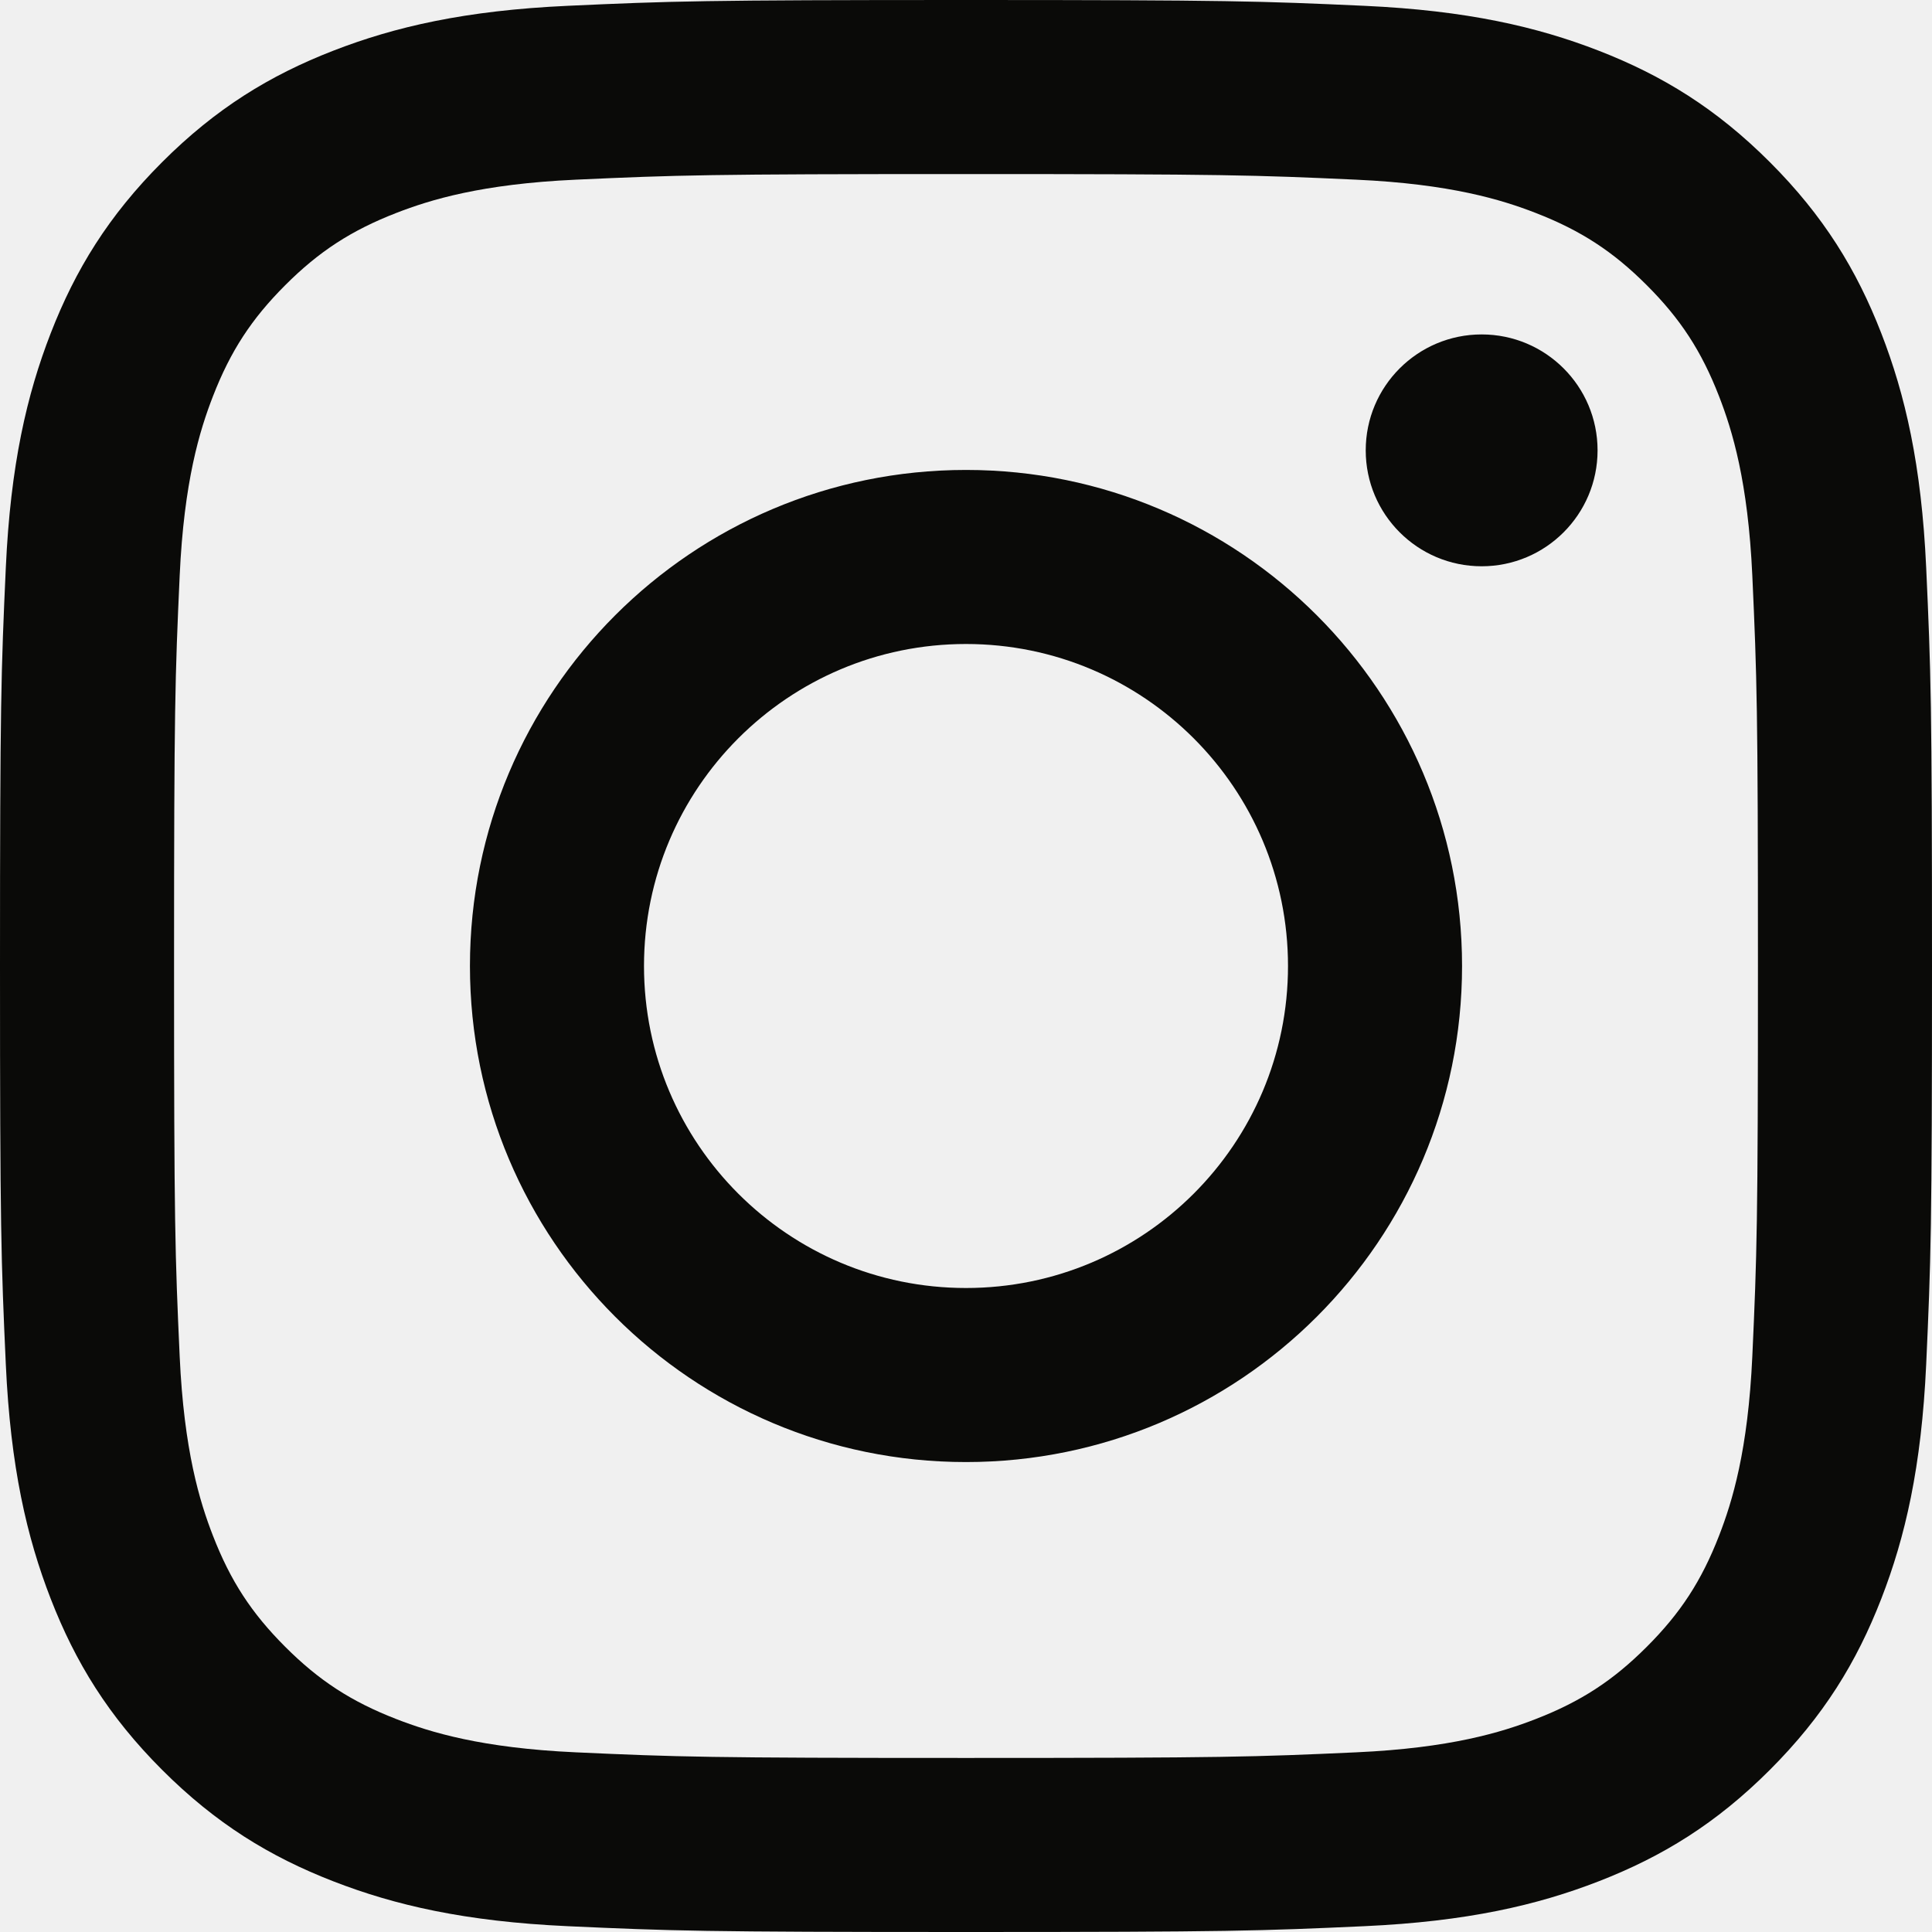
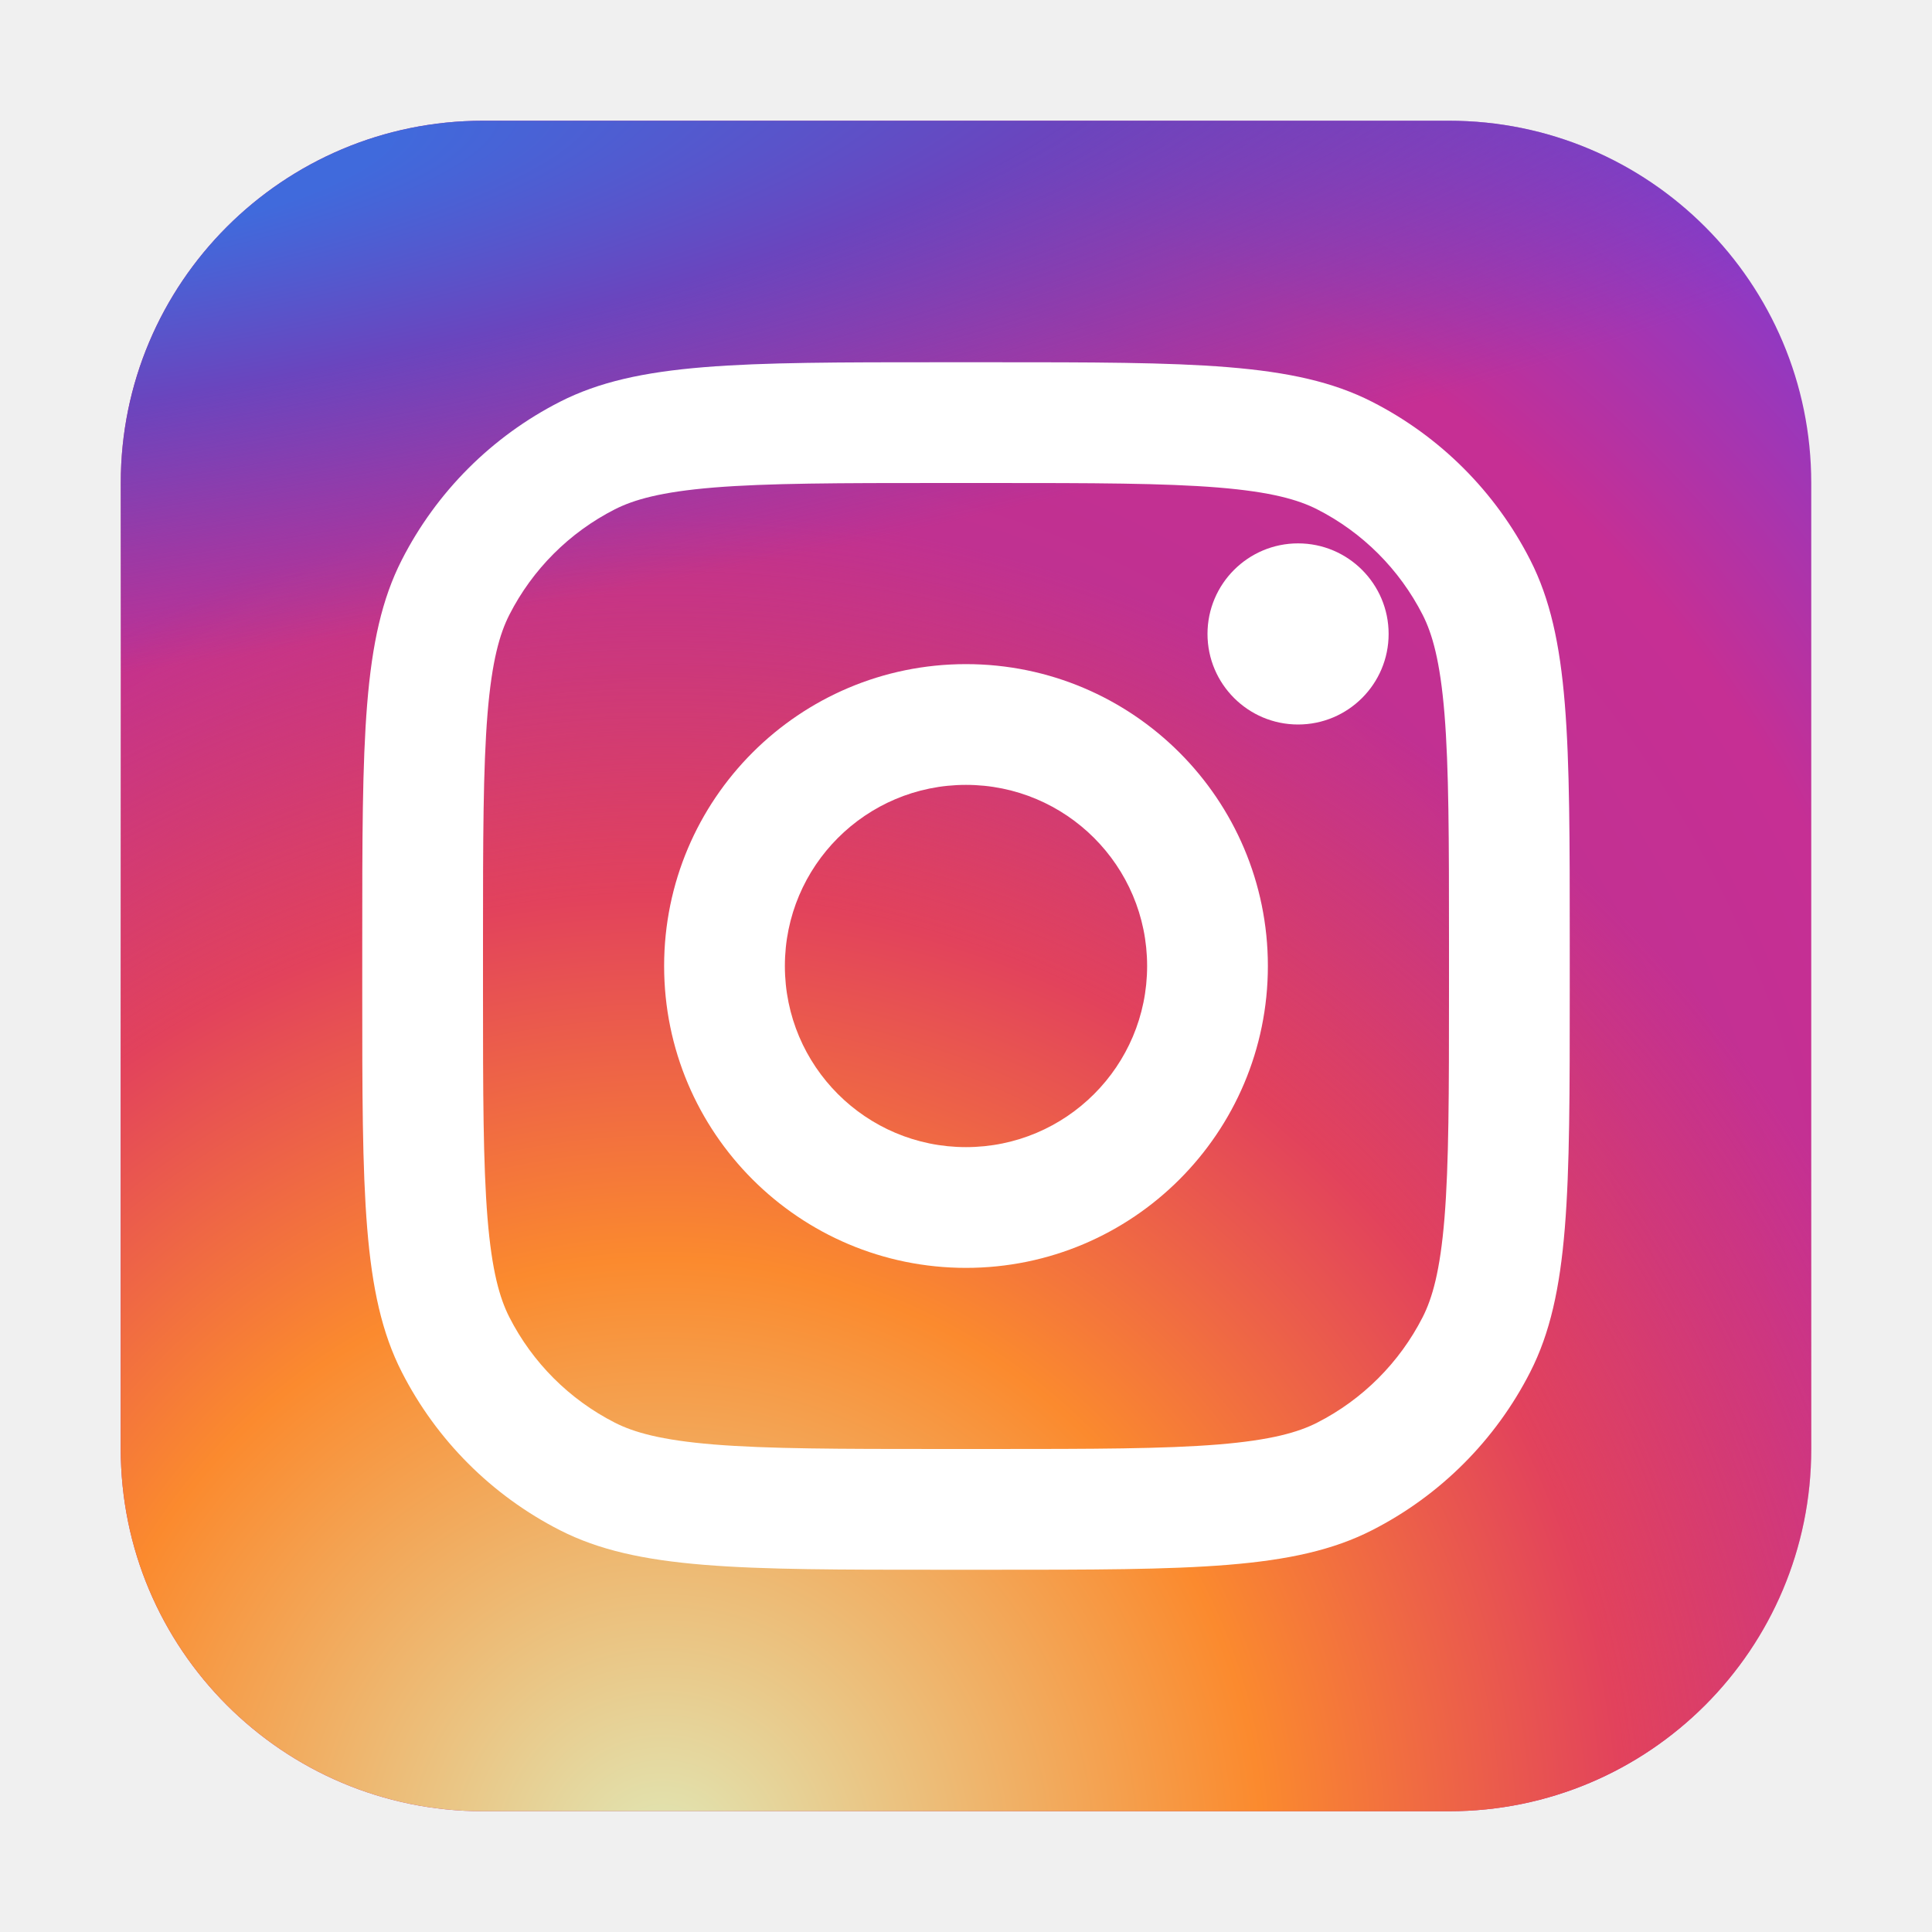
- <svg xmlns="http://www.w3.org/2000/svg" width="800px" height="800px" viewBox="0 0 256 256" version="1.1" preserveAspectRatio="xMidYMid">
-   <g>
-     <path d="M128,23.064 C162.177,23.064 166.225,23.194 179.722,23.809 C192.202,24.379 198.98,26.464 203.491,28.217 C209.465,30.539 213.729,33.313 218.208,37.792 C222.687,42.271 225.461,46.535 227.783,52.509 C229.536,57.02 231.621,63.798 232.191,76.277 C232.806,89.775 232.936,93.823 232.936,128 C232.936,162.178 232.806,166.226 232.191,179.723 C231.621,192.203 229.536,198.98 227.783,203.491 C225.461,209.465 222.687,213.73 218.208,218.209 C213.729,222.688 209.465,225.462 203.491,227.783 C198.98,229.536 192.202,231.622 179.722,232.191 C166.227,232.807 162.179,232.937 128,232.937 C93.82,232.937 89.772,232.807 76.277,232.191 C63.797,231.622 57.02,229.536 52.509,227.783 C46.535,225.462 42.27,222.688 37.791,218.209 C33.312,213.73 30.538,209.465 28.217,203.491 C26.464,198.98 24.378,192.203 23.809,179.723 C23.193,166.226 23.063,162.178 23.063,128 C23.063,93.823 23.193,89.775 23.809,76.278 C24.378,63.798 26.464,57.02 28.217,52.509 C30.538,46.535 33.312,42.271 37.791,37.792 C42.27,33.313 46.535,30.539 52.509,28.217 C57.02,26.464 63.797,24.379 76.277,23.809 C89.774,23.194 93.822,23.064 128,23.064 M128,0 C93.237,0 88.878,0.147 75.226,0.77 C61.601,1.392 52.297,3.556 44.155,6.72 C35.737,9.991 28.599,14.368 21.483,21.484 C14.367,28.6 9.991,35.738 6.72,44.155 C3.555,52.297 1.392,61.602 0.77,75.226 C0.147,88.878 0,93.237 0,128 C0,162.763 0.147,167.122 0.77,180.774 C1.392,194.399 3.555,203.703 6.72,211.845 C9.991,220.262 14.367,227.401 21.483,234.517 C28.599,241.633 35.737,246.009 44.155,249.28 C52.297,252.445 61.601,254.608 75.226,255.23 C88.878,255.853 93.237,256 128,256 C162.763,256 167.122,255.853 180.774,255.23 C194.398,254.608 203.703,252.445 211.845,249.28 C220.262,246.009 227.4,241.633 234.516,234.517 C241.632,227.401 246.009,220.263 249.28,211.845 C252.444,203.703 254.608,194.399 255.23,180.774 C255.853,167.122 256,162.763 256,128 C256,93.237 255.853,88.878 255.23,75.226 C254.608,61.602 252.444,52.297 249.28,44.155 C246.009,35.738 241.632,28.6 234.516,21.484 C227.4,14.368 220.262,9.991 211.845,6.72 C203.703,3.556 194.398,1.392 180.774,0.77 C167.122,0.147 162.763,0 128,0 Z M128,62.27 C91.698,62.27 62.27,91.699 62.27,128 C62.27,164.302 91.698,193.73 128,193.73 C164.301,193.73 193.73,164.302 193.73,128 C193.73,91.699 164.301,62.27 128,62.27 Z M128,170.667 C104.436,170.667 85.333,151.564 85.333,128 C85.333,104.436 104.436,85.333 128,85.333 C151.564,85.333 170.667,104.436 170.667,128 C170.667,151.564 151.564,170.667 128,170.667 Z M211.686,59.673 C211.686,68.157 204.81,75.034 196.327,75.034 C187.843,75.034 180.966,68.157 180.966,59.673 C180.966,51.19 187.843,44.314 196.327,44.314 C204.81,44.314 211.686,51.19 211.686,59.673 Z" fill="#0A0A08">
- 
- </path>
-   </g>
+ <svg xmlns="http://www.w3.org/2000/svg" width="800px" height="800px" viewBox="0 0 32 32" fill="none">
+   <rect x="2" y="2" width="28" height="28" rx="6" fill="url(#paint0_radial_87_7153)" />
+   <rect x="2" y="2" width="28" height="28" rx="6" fill="url(#paint1_radial_87_7153)" />
+   <rect x="2" y="2" width="28" height="28" rx="6" fill="url(#paint2_radial_87_7153)" />
+   <path d="M23 10.5C23 11.328 22.328 12 21.5 12C20.672 12 20 11.328 20 10.5C20 9.672 20.672 9 21.5 9C22.328 9 23 9.672 23 10.5Z" fill="white" />
+   <path fill-rule="evenodd" clip-rule="evenodd" d="M16 21C18.761 21 21 18.761 21 16C21 13.239 18.761 11 16 11C13.239 11 11 13.239 11 16C11 18.761 13.239 21 16 21ZM16 19C17.657 19 19 17.657 19 16C19 14.343 17.657 13 16 13C14.343 13 13 14.343 13 16C13 17.657 14.343 19 16 19Z" fill="white" />
+   <path fill-rule="evenodd" clip-rule="evenodd" d="M6 15.6C6 12.24 6 10.559 6.654 9.276C7.229 8.147 8.147 7.229 9.276 6.654C10.559 6 12.24 6 15.6 6H16.4C19.76 6 21.441 6 22.724 6.654C23.853 7.229 24.771 8.147 25.346 9.276C26 10.559 26 12.24 26 15.6V16.4C26 19.76 26 21.441 25.346 22.724C24.771 23.853 23.853 24.771 22.724 25.346C21.441 26 19.76 26 16.4 26H15.6C12.24 26 10.559 26 9.276 25.346C8.147 24.771 7.229 23.853 6.654 22.724C6 21.441 6 19.76 6 16.4V15.6ZM15.6 8H16.4C18.113 8 19.278 8.002 20.178 8.075C21.055 8.147 21.503 8.277 21.816 8.436C22.569 8.819 23.18 9.431 23.564 10.184C23.723 10.497 23.853 10.945 23.925 11.822C23.998 12.722 24 13.887 24 15.6V16.4C24 18.113 23.998 19.278 23.925 20.178C23.853 21.055 23.723 21.503 23.564 21.816C23.18 22.569 22.569 23.18 21.816 23.564C21.503 23.723 21.055 23.853 20.178 23.925C19.278 23.998 18.113 24 16.4 24H15.6C13.887 24 12.722 23.998 11.822 23.925C10.945 23.853 10.497 23.723 10.184 23.564C9.431 23.18 8.819 22.569 8.436 21.816C8.277 21.503 8.147 21.055 8.075 20.178C8.002 19.278 8 18.113 8 16.4V15.6C8 13.887 8.002 12.722 8.075 11.822C8.147 10.945 8.277 10.497 8.436 10.184C8.819 9.431 9.431 8.819 10.184 8.436C10.497 8.277 10.945 8.147 11.822 8.075C12.722 8.002 13.887 8 15.6 8Z" fill="white" />
+   <defs>
+     <radialGradient id="paint0_radial_87_7153" cx="0" cy="0" r="1" gradientUnits="userSpaceOnUse" gradientTransform="translate(12 23) rotate(-55.3758) scale(25.5196)">
+       <stop stop-color="#B13589" />
+       <stop offset="0.793" stop-color="#C62F94" />
+       <stop offset="1" stop-color="#8A3AC8" />
+     </radialGradient>
+     <radialGradient id="paint1_radial_87_7153" cx="0" cy="0" r="1" gradientUnits="userSpaceOnUse" gradientTransform="translate(11 31) rotate(-65.1363) scale(22.5942)">
+       <stop stop-color="#E0E8B7" />
+       <stop offset="0.445" stop-color="#FB8A2E" />
+       <stop offset="0.715" stop-color="#E2425C" />
+       <stop offset="1" stop-color="#E2425C" stop-opacity="0" />
+     </radialGradient>
+     <radialGradient id="paint2_radial_87_7153" cx="0" cy="0" r="1" gradientUnits="userSpaceOnUse" gradientTransform="translate(0.500002 3) rotate(-8.1301) scale(38.8909 8.31836)">
+       <stop offset="0.157" stop-color="#406ADC" />
+       <stop offset="0.468" stop-color="#6A45BE" />
+       <stop offset="1" stop-color="#6A45BE" stop-opacity="0" />
+     </radialGradient>
+   </defs>
</svg>
